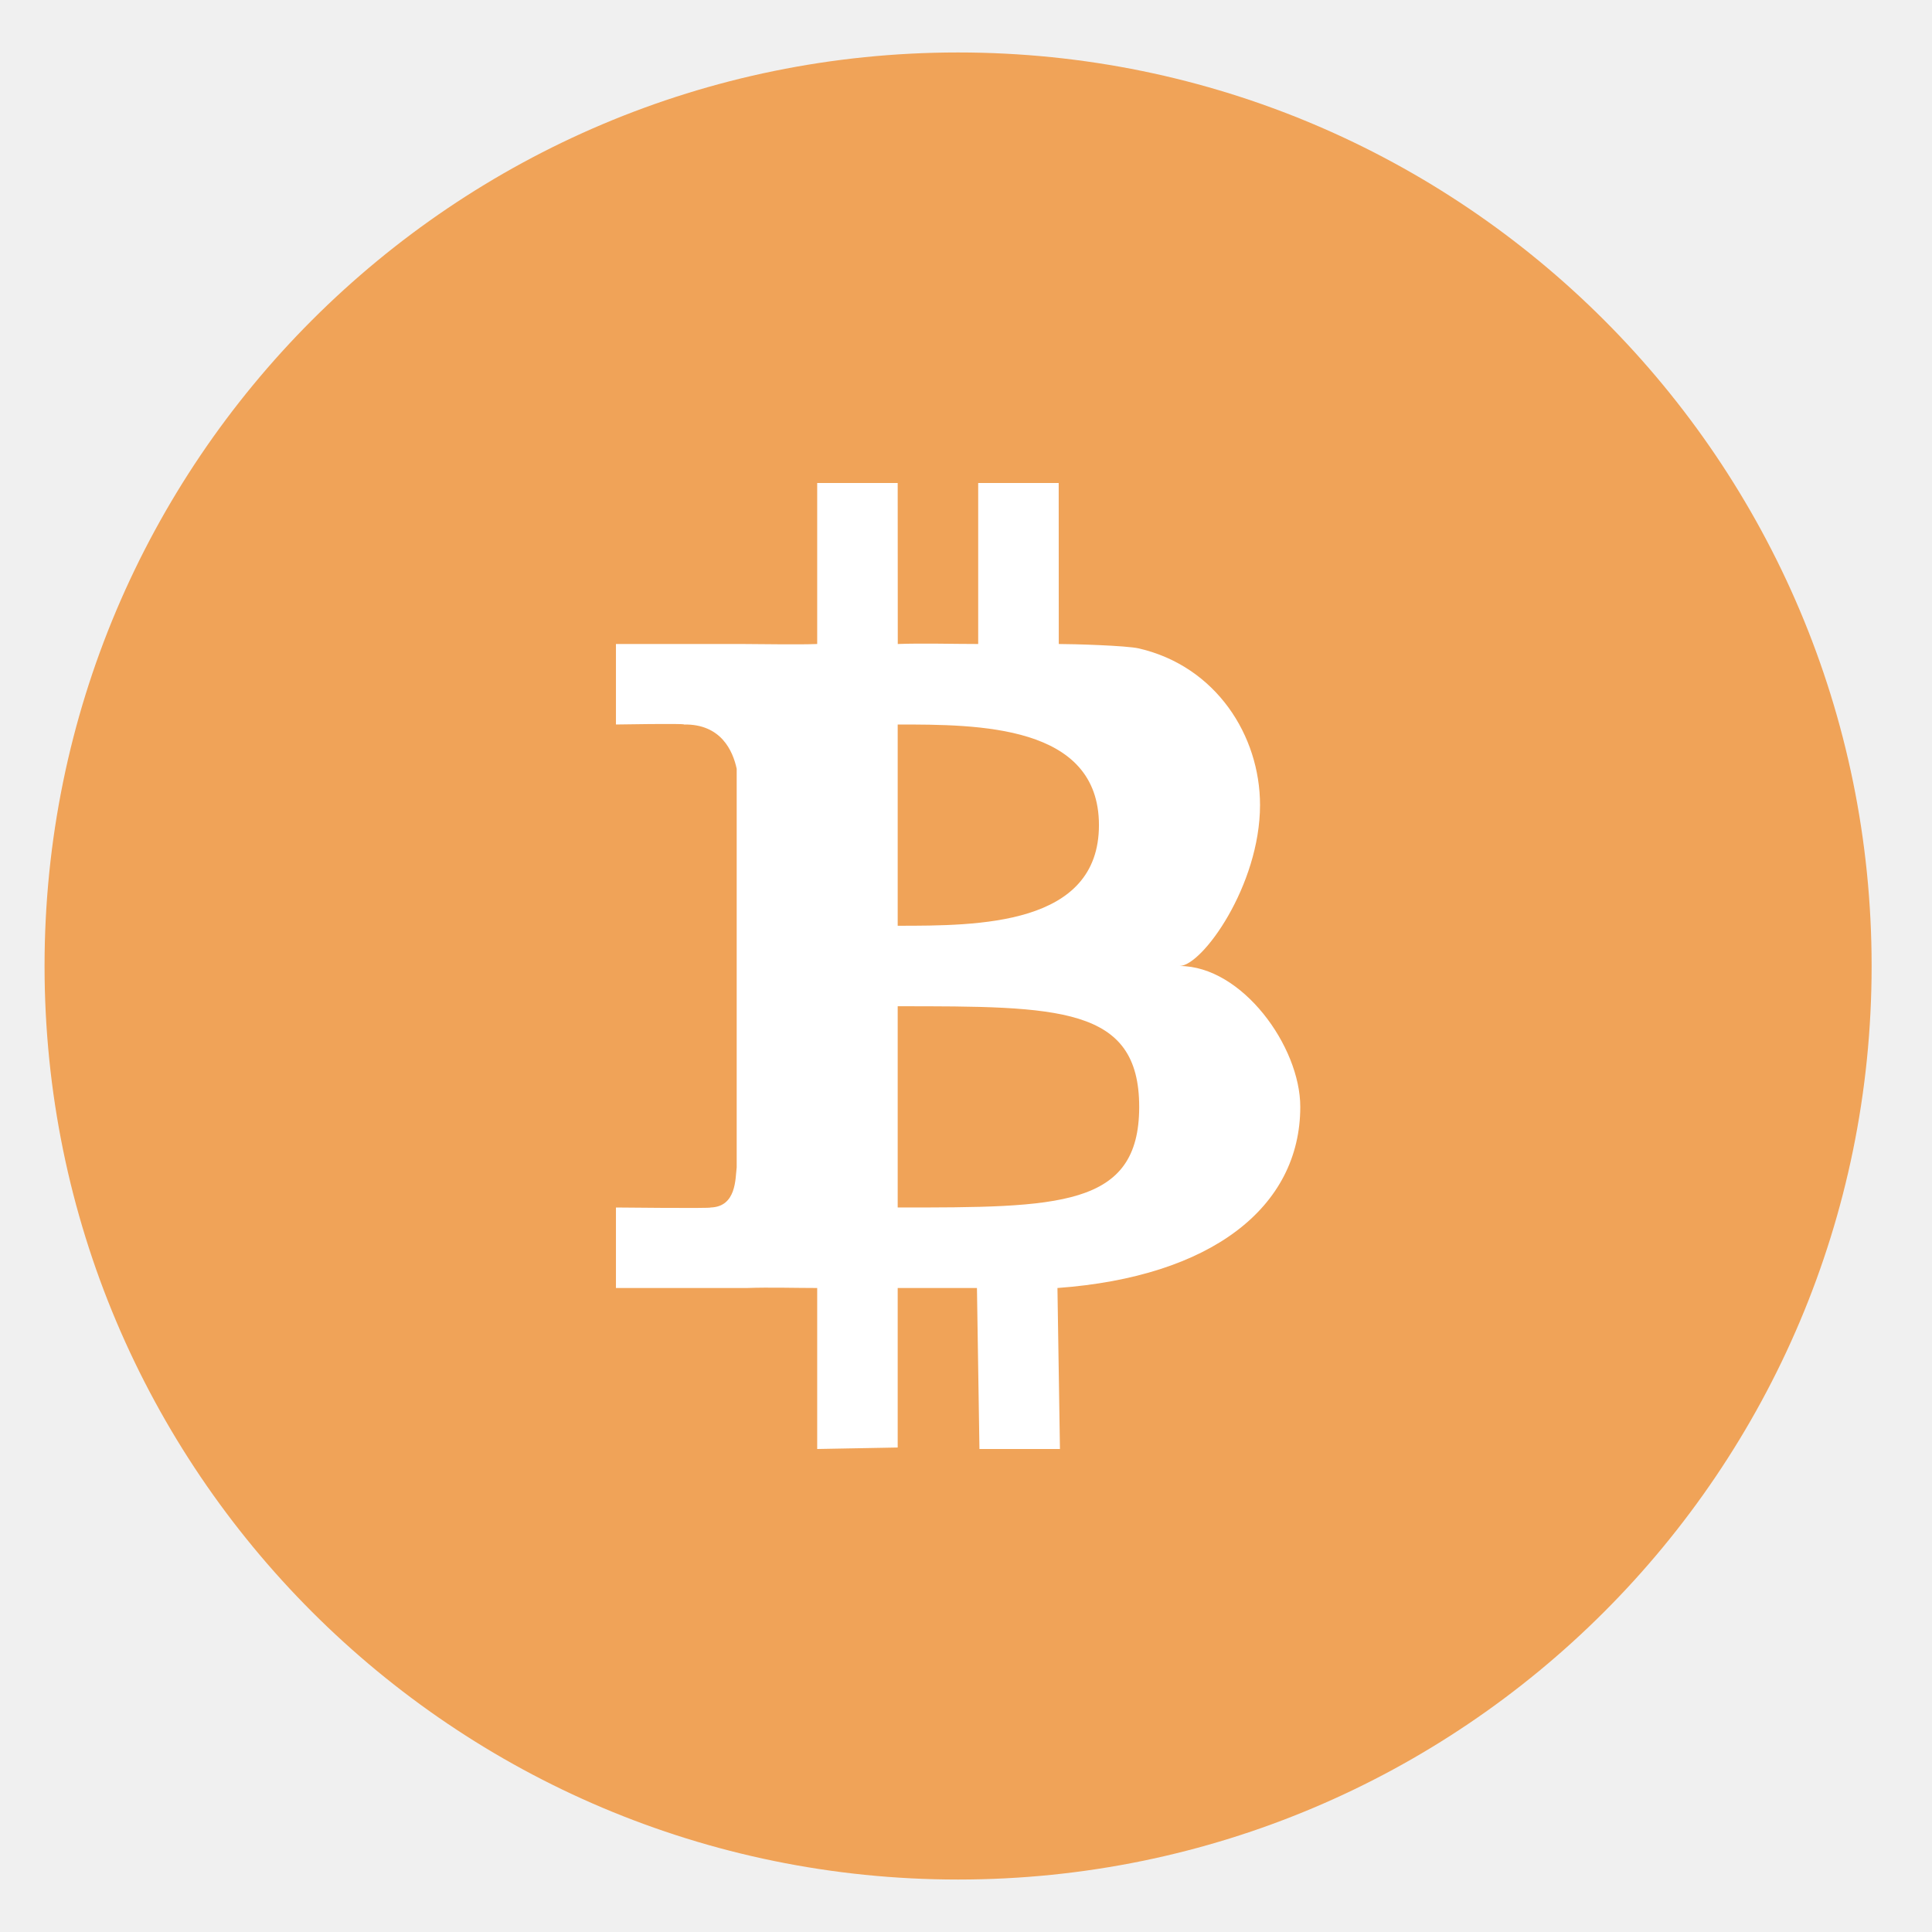
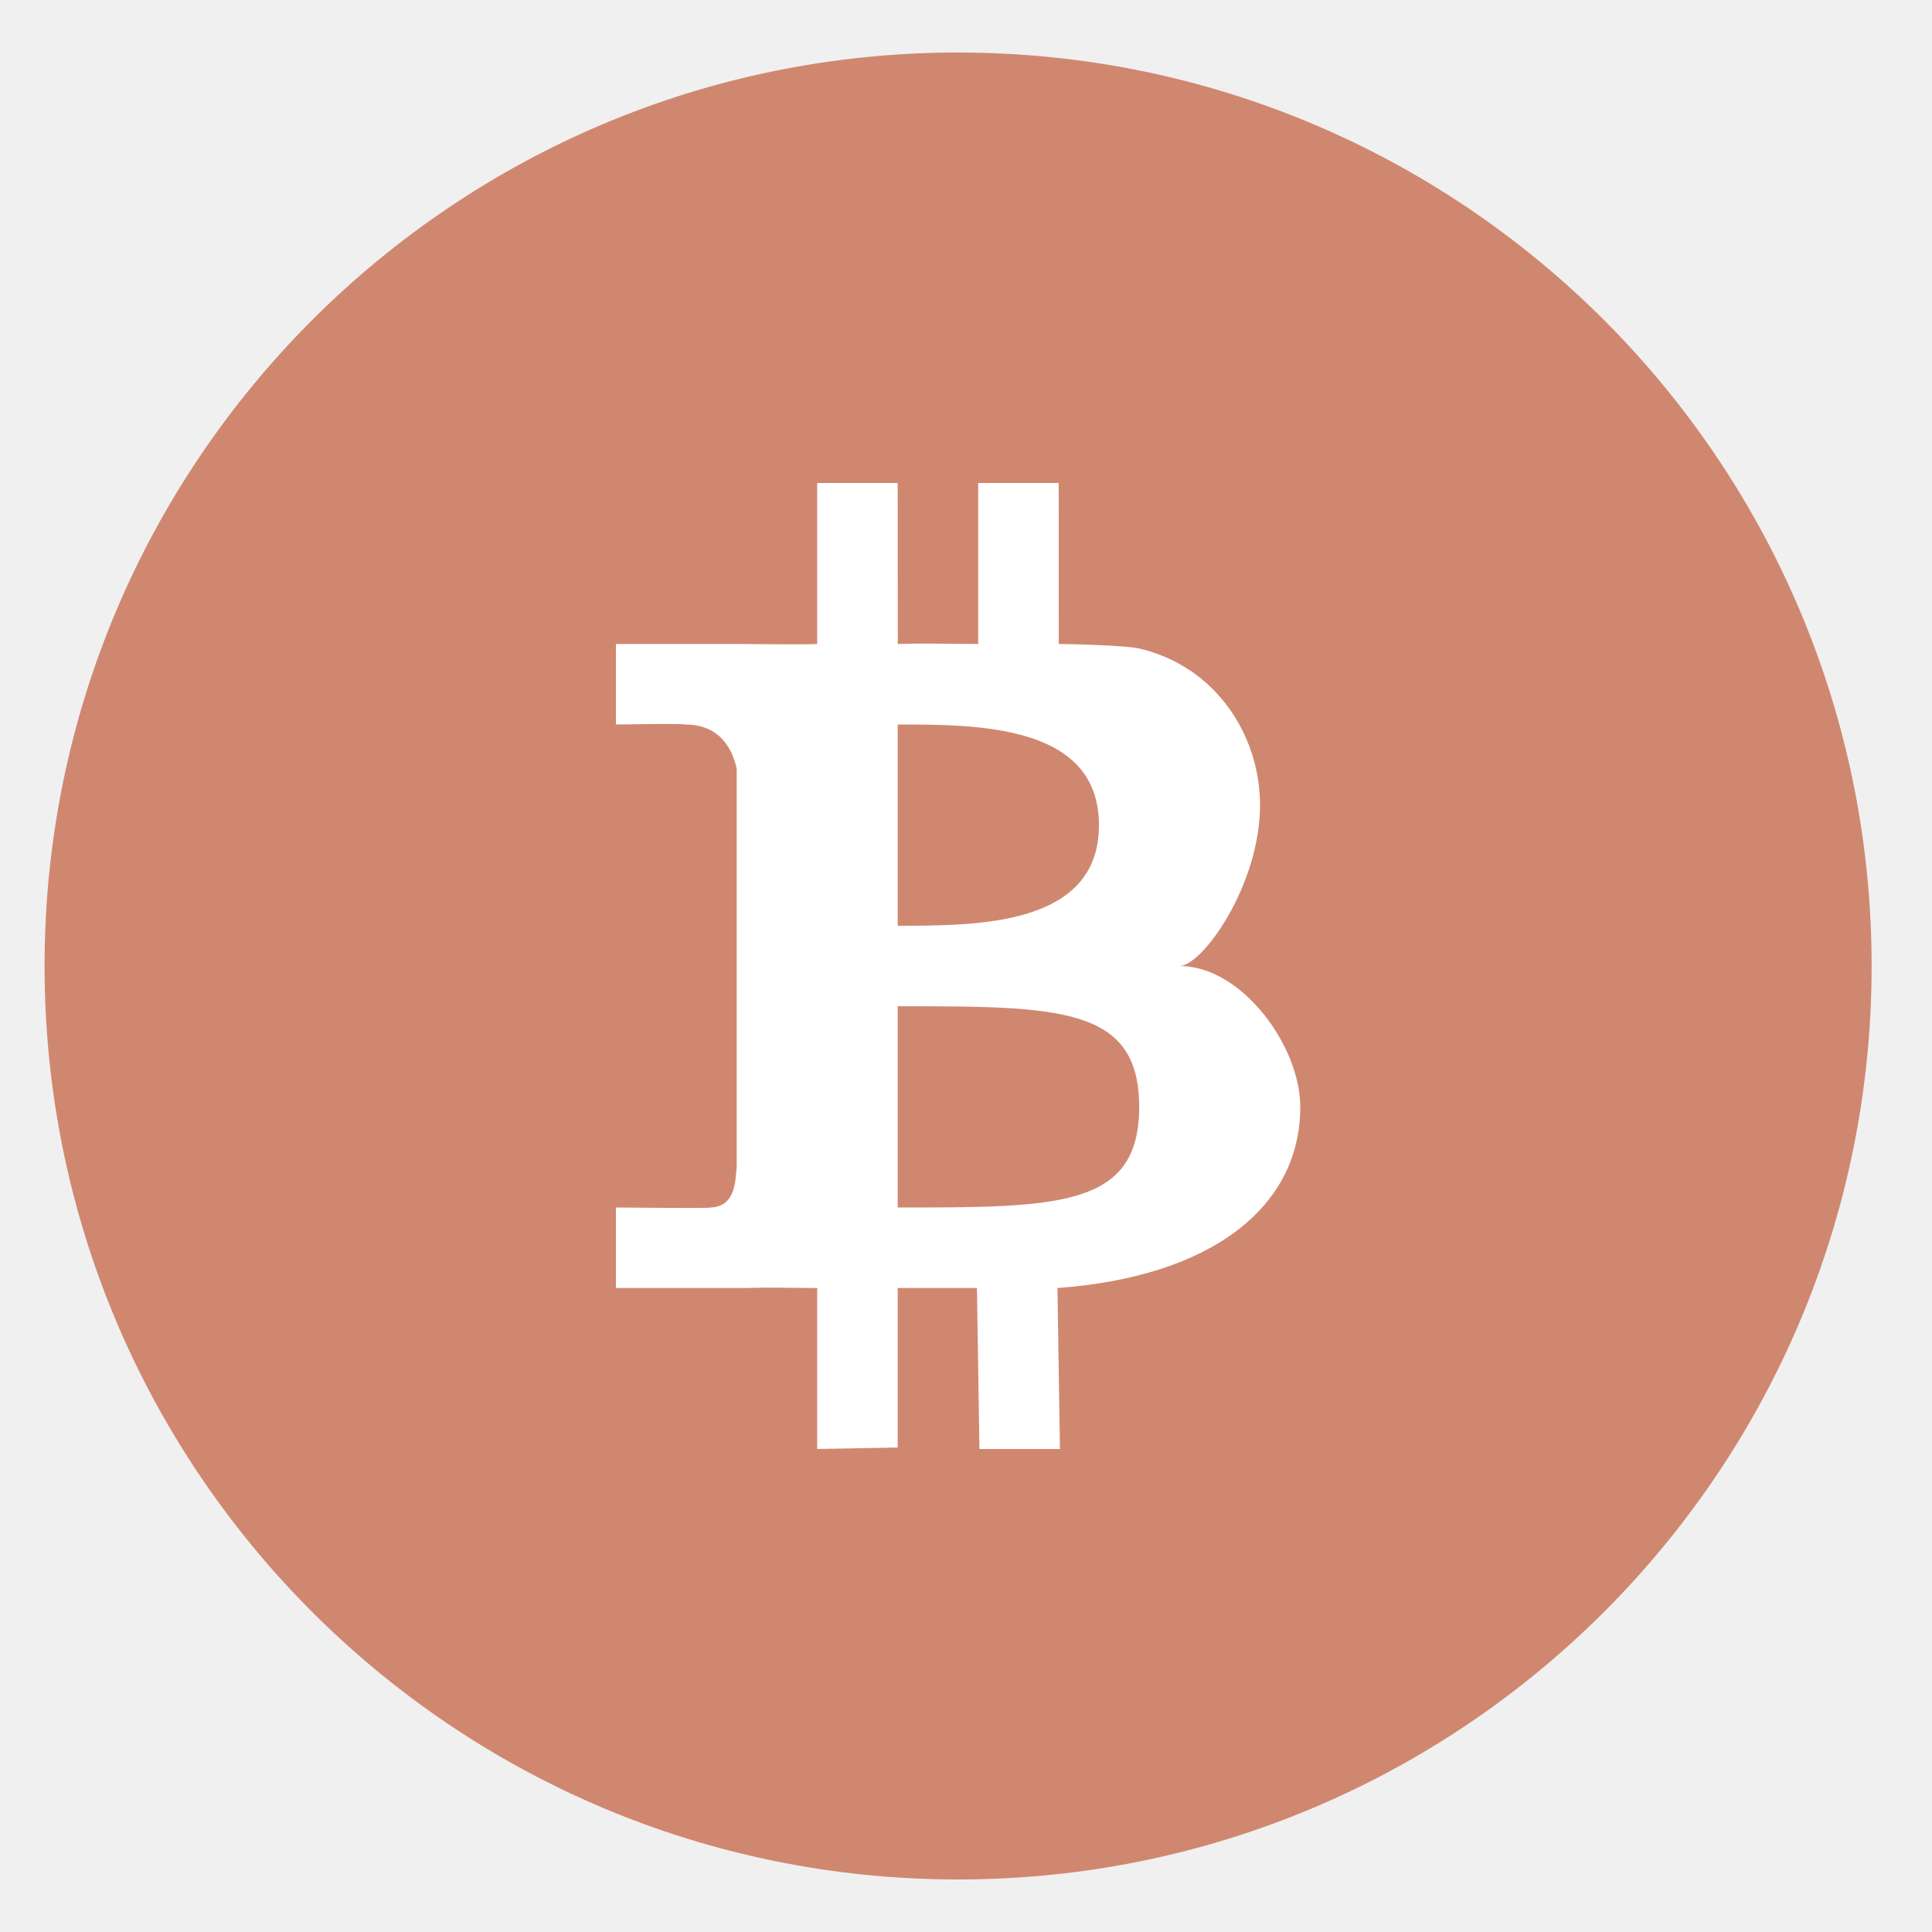
- <svg xmlns="http://www.w3.org/2000/svg" height="48" width="48">
-   <path d="m44.322 27.405a19.73 19.73 0 0 1 -19.73 19.73 19.73 19.73 0 0 1 -19.73-19.73 19.73 19.73 0 0 1 19.73-19.73 19.73 19.73 0 0 1 19.73 19.73z" fill="#f0a257" opacity=".99" transform="matrix(1.150355 0 0 1.150355 -4.486125 -7.525565)" />
-   <path d="m20.303 12v4c-.492.02-1.394 0-1.865 0h-3.135v2s1.719-.03 1.691 0c.92-.014 1.213.654 1.309 1.1v9.9c-.035.282-.005.98-.648 1 .03.026-2.352 0-2.352 0v2h3.254c.55-.02 1.215 0 1.746 0v4l2-.037v-3.963h1.969l.062 4h2l-.062-4c3.816-.277 6.033-2 6.033-4.502 0-1.498-1.445-3.498-3-3.498.562 0 2-2 2-4 0-1.722-1.09-3.445-3.01-3.89-.309-.072-1.639-.11-1.99-.11l-.002-4h-2v4c-.597 0-1.392-.022-1.998 0l-.002-4zm2 6c2 0 5.0 0 5 2.5 0 2.5-3 2.5-5 2.5zm0 7c4 0 6.0 0 6 2.5 0 2.5-2 2.5-6 2.5z" fill="#ffffff" />
+ <svg xmlns="http://www.w3.org/2000/svg" height="48" width="48" version="1.1" id="svg6">
+   <defs id="defs10" />
+   <path id="path2" style="stroke-width:1.15;fill:#d08770;fill-opacity:1" d="M 23.805 1.305 A 22.696 22.696 0 0 0 1.107 24 A 22.696 22.696 0 0 0 23.805 46.695 A 22.696 22.696 0 0 0 46.5 24 A 22.696 22.696 0 0 0 23.805 1.305 z " />
+   <path d="m20.303 12v4c-.492.02-1.394 0-1.865 0h-3.135v2s1.719-.03 1.691 0c.92-.014 1.213.654 1.309 1.1v9.9c-.035.282-.005.98-.648 1 .03.026-2.352 0-2.352 0v2h3.254c.55-.02 1.215 0 1.746 0v4l2-.037v-3.963h1.969l.062 4h2l-.062-4c3.816-.277 6.033-2 6.033-4.502 0-1.498-1.445-3.498-3-3.498.562 0 2-2 2-4 0-1.722-1.09-3.445-3.01-3.89-.309-.072-1.639-.11-1.99-.11l-.002-4h-2v4c-.597 0-1.392-.022-1.998 0l-.002-4zm2 6c2 0 5.0 0 5 2.5 0 2.5-3 2.5-5 2.5zm0 7c4 0 6.0 0 6 2.5 0 2.5-2 2.5-6 2.5z" fill="#ffffff" id="path4" />
</svg>
